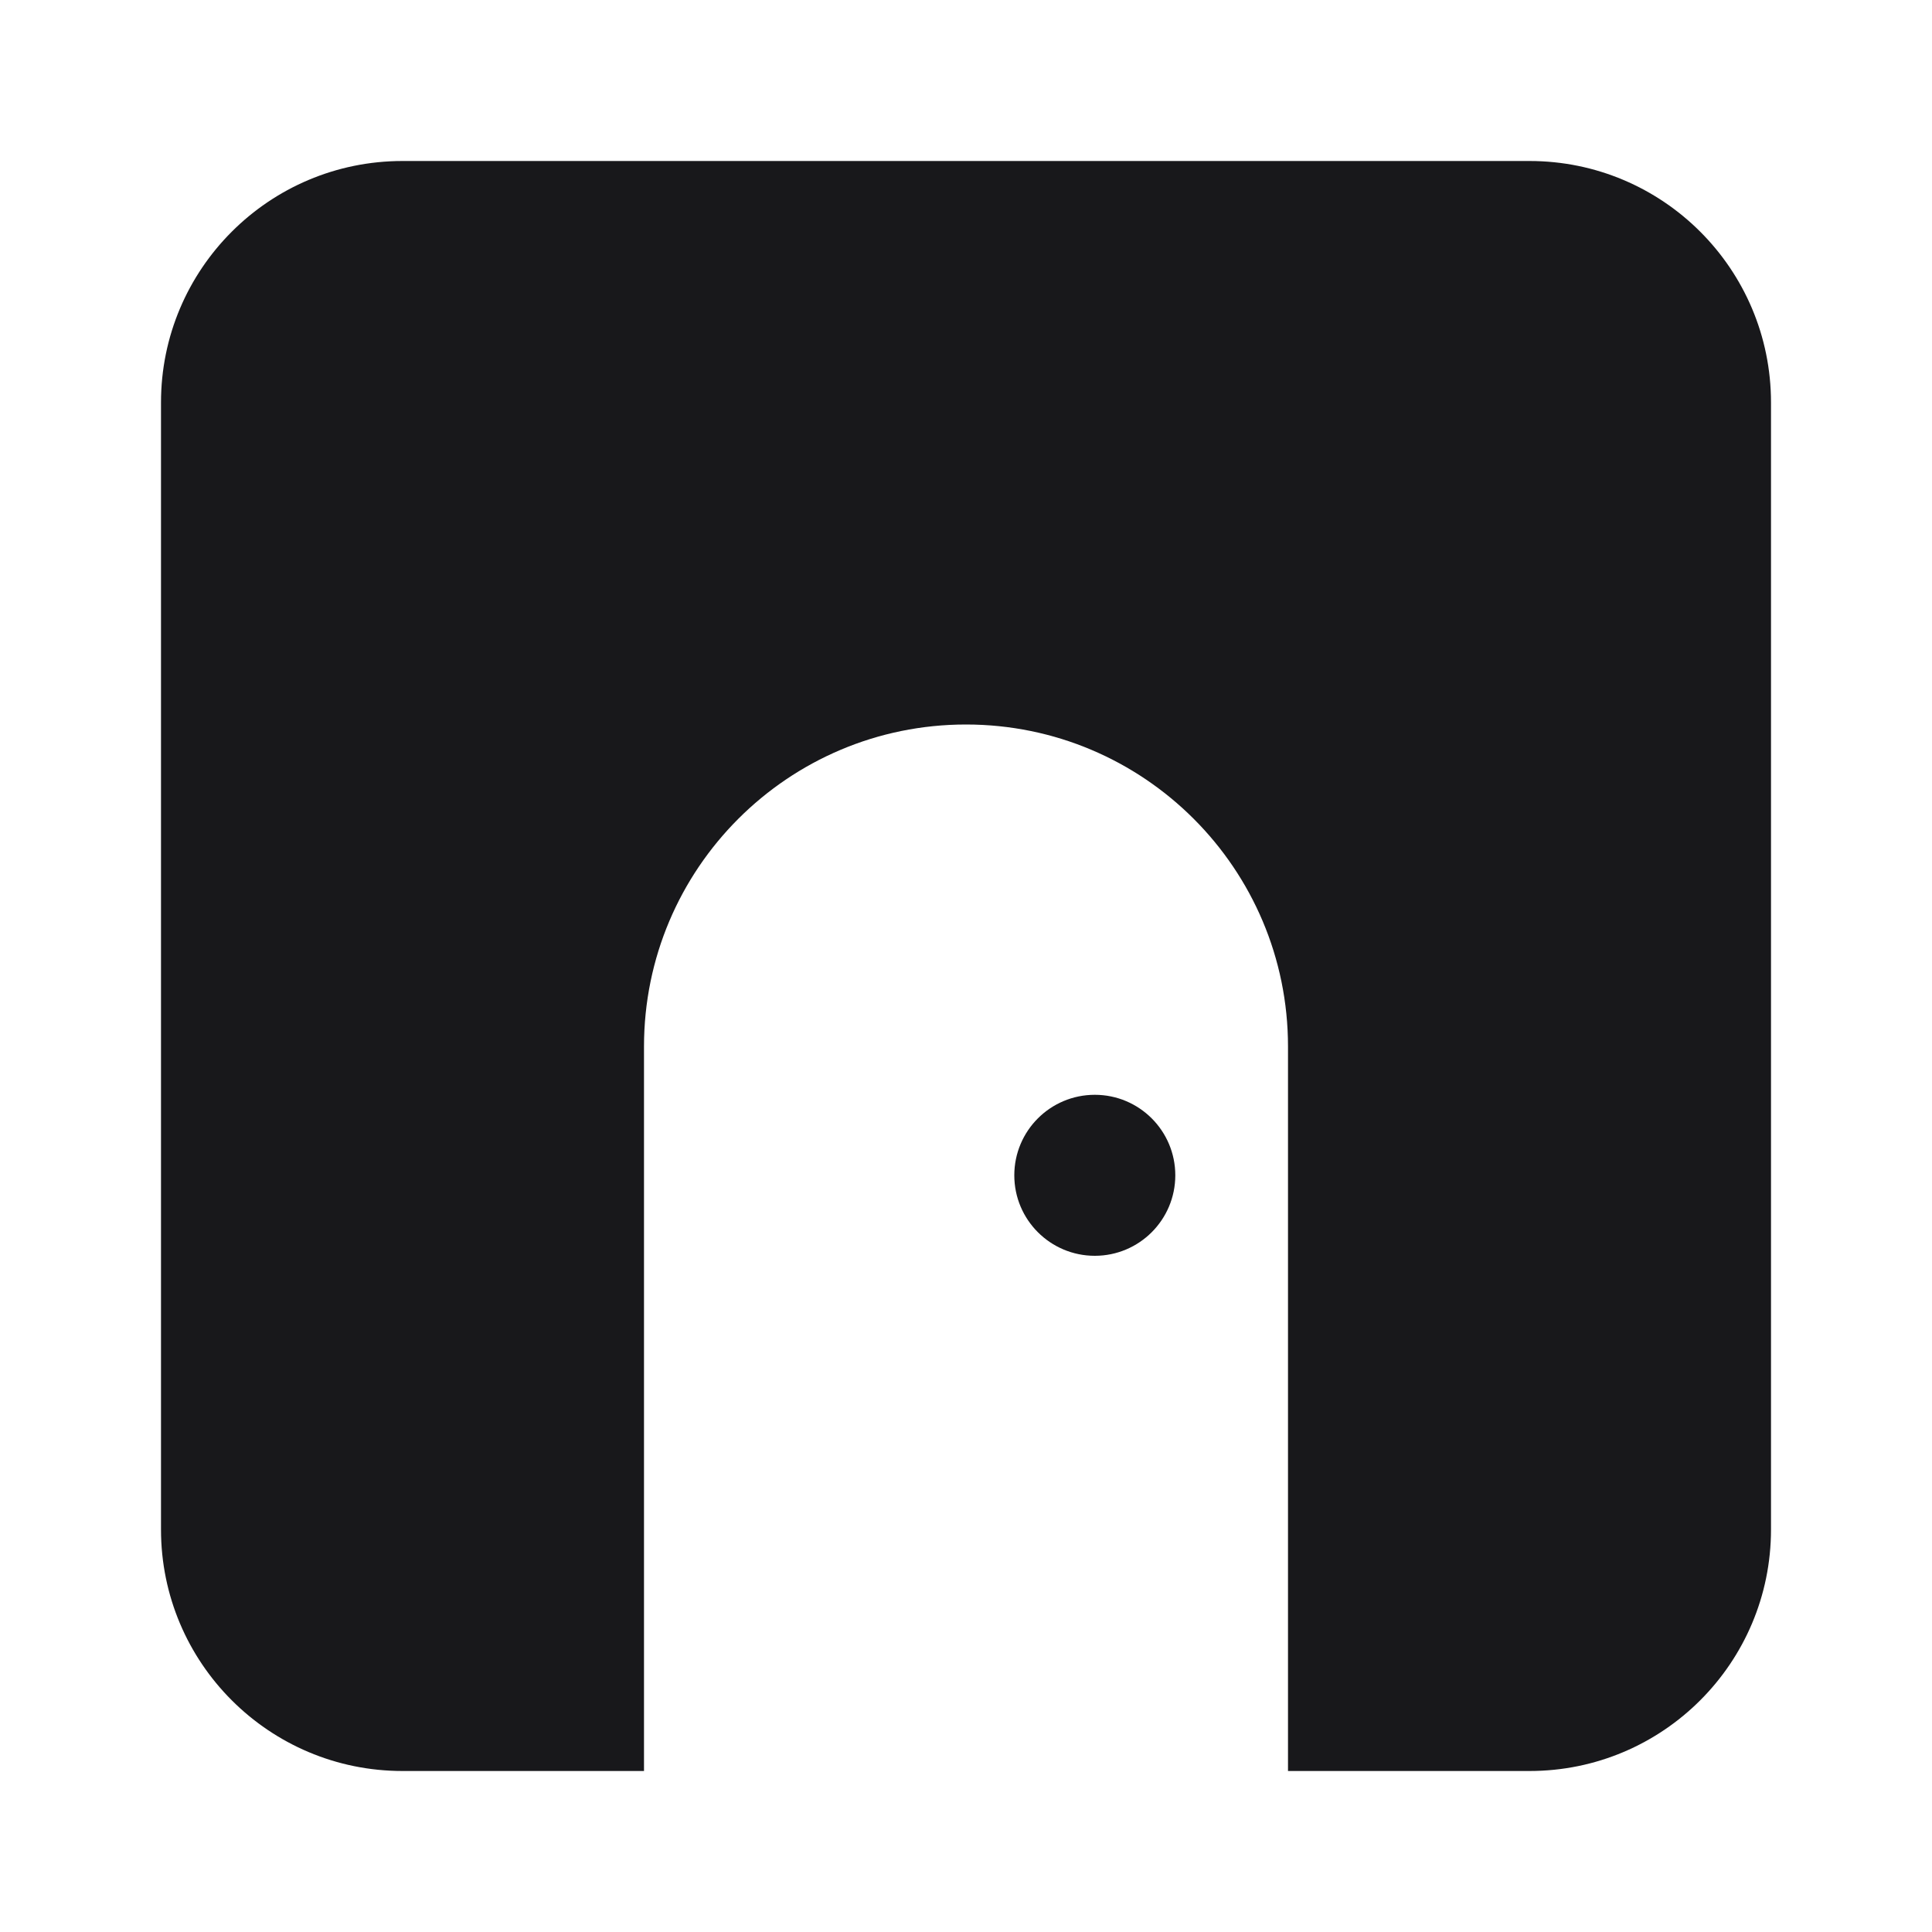
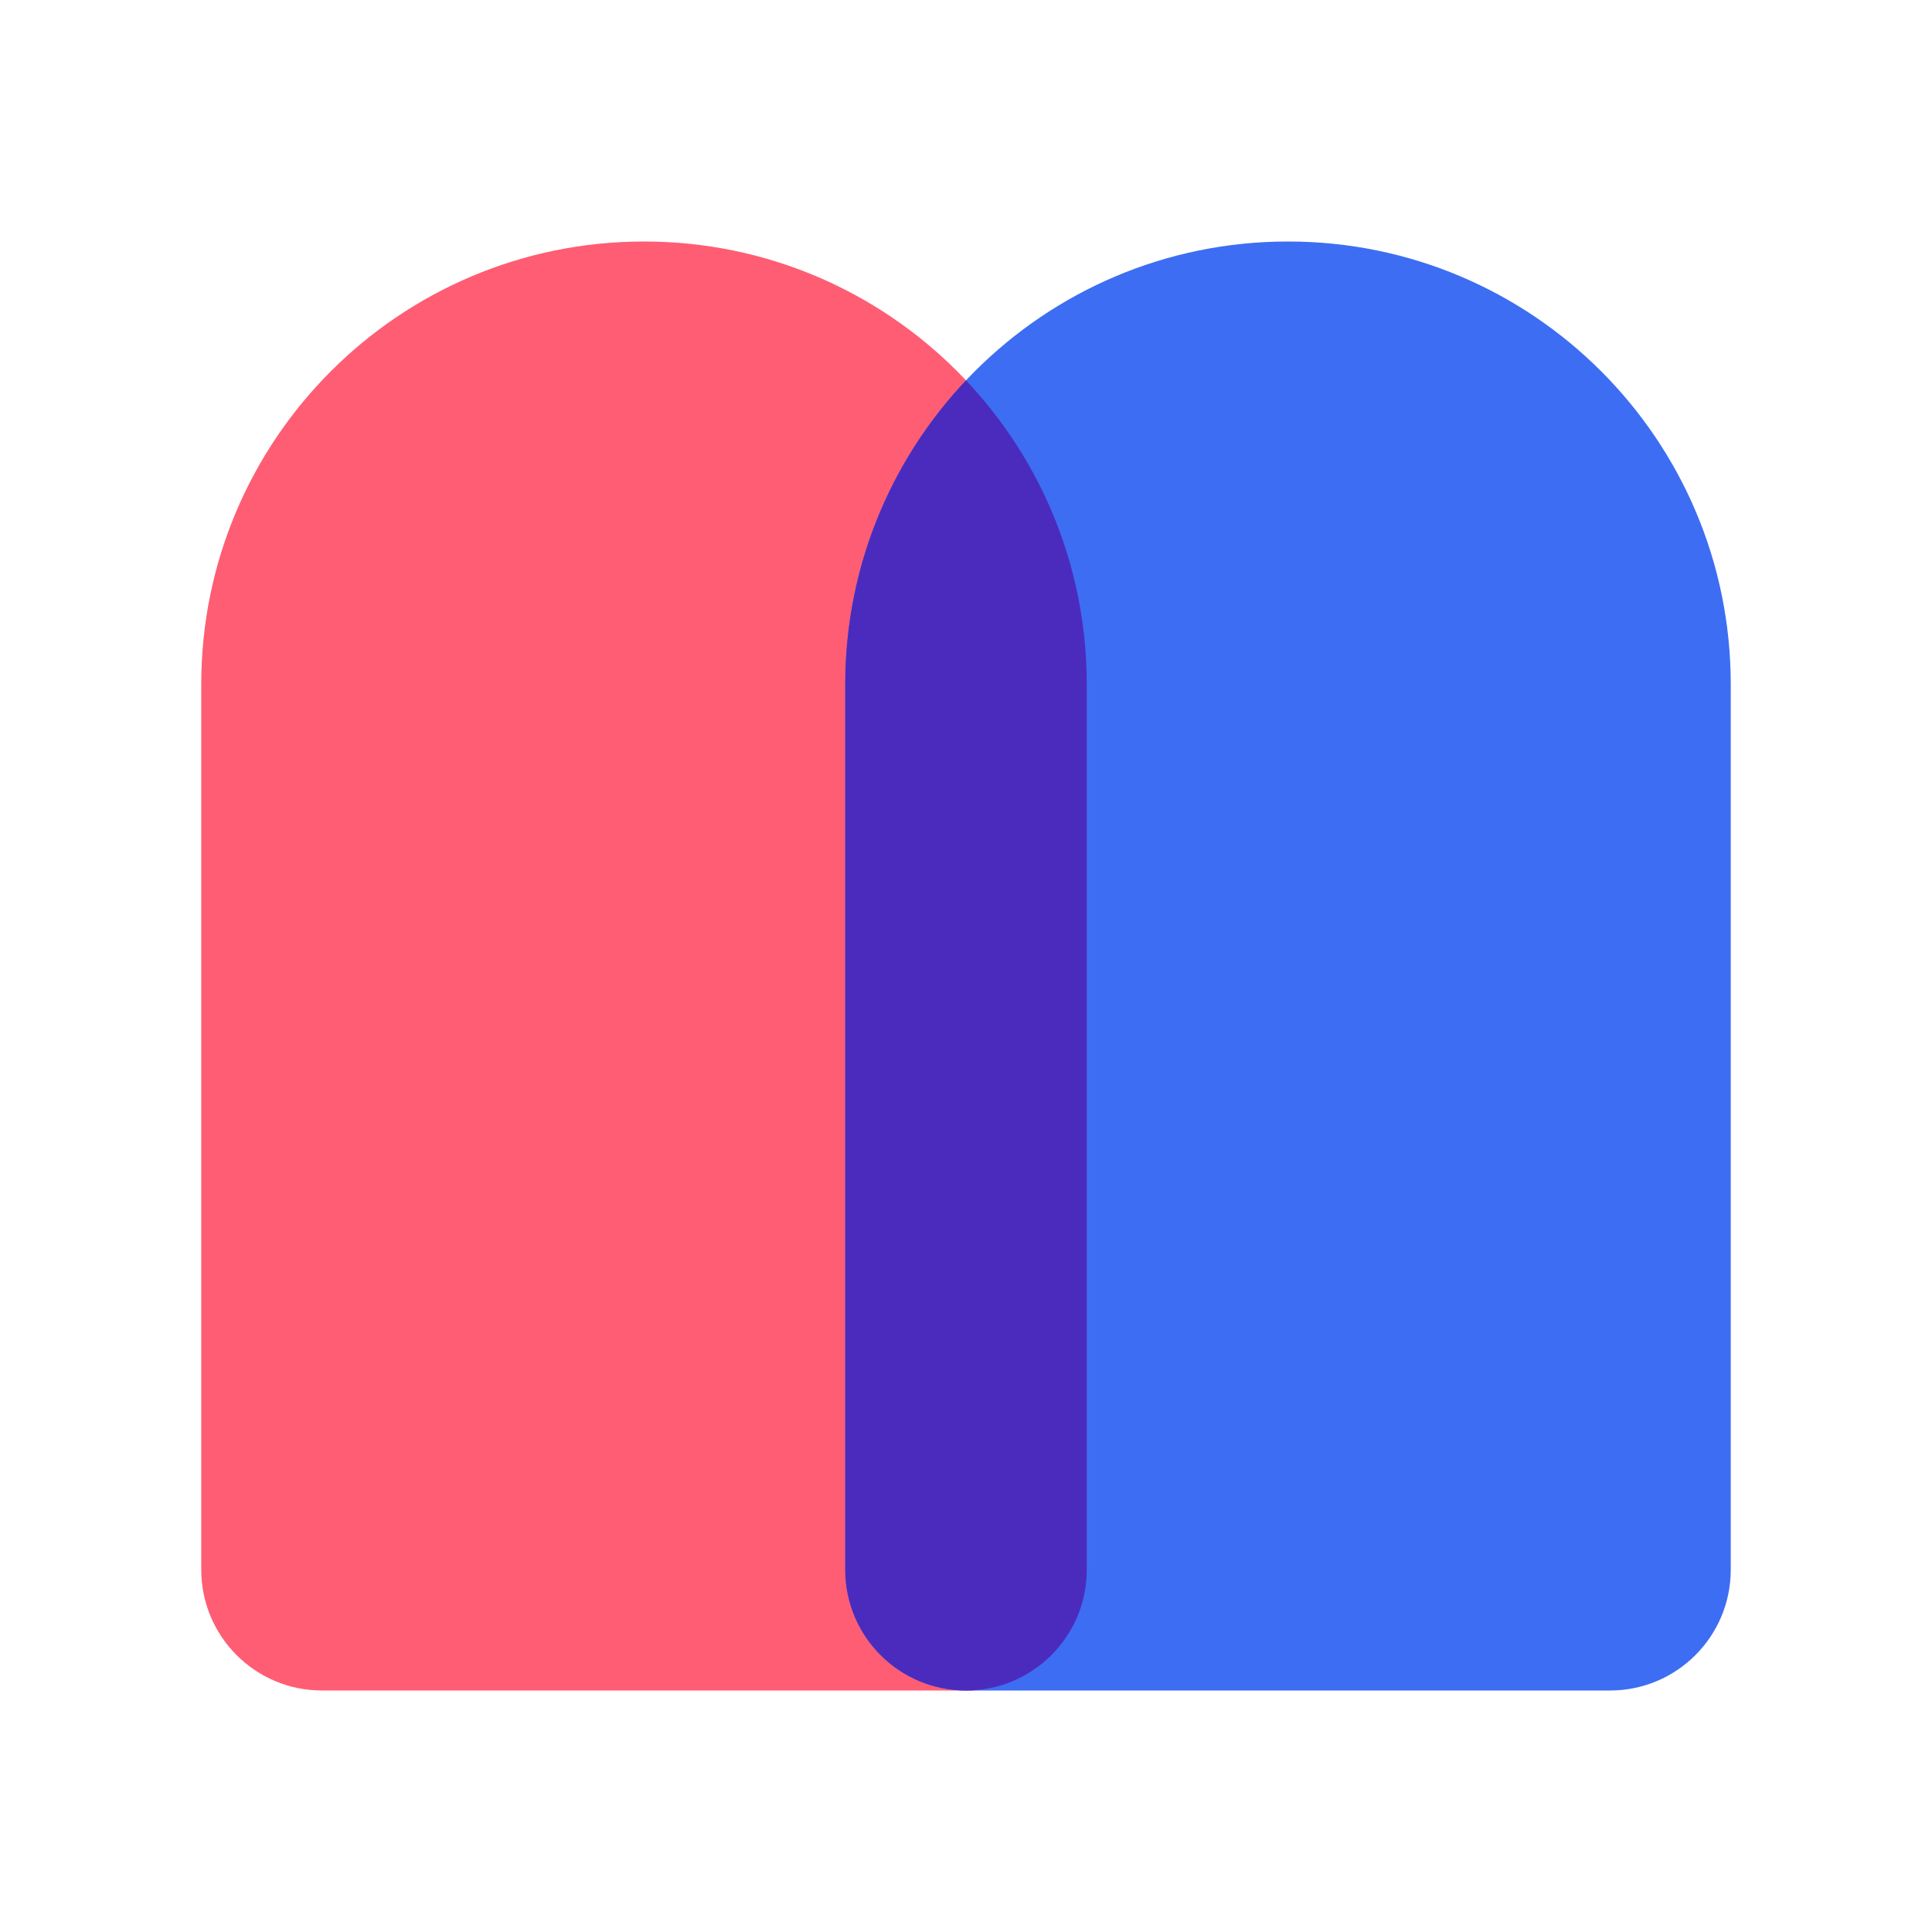
<svg xmlns="http://www.w3.org/2000/svg" viewBox="0 0 24 24">
-   <style>
-     path { fill: #18181b }
-     @media (prefers-color-scheme: dark) { path { fill: #ededf0 } }
-   </style>
-   <path fill-rule="evenodd" d="M5 2h14a3 3 0 0 1 3 3v14a3 3 0 0 1-3 3H5a3 3 0 0 1-3-3V5a3 3 0 0 1 3-3Zm3 20v-9a4 4 0 0 1 8 0v9H8Zm5.6-6.4a1 1 0 1 0 0-2 1 1 0 0 0 0 2Z" />
+   <defs>
+     <clipPath id="a">
+       <path d="M4 21a1.5 1.5 0 0 1-1.5-1.5V8.5a5.5 5.5 0 0 1 11 0v11A1.5 1.5 0 0 1 12 21Z" />
+     </clipPath>
+   </defs>
+   <path fill="#ff5d73" d="M4 21a1.5 1.5 0 0 1-1.5-1.5V8.5a5.5 5.5 0 0 1 11 0v11A1.5 1.5 0 0 1 12 21Z" />
+   <path fill="#3d6df2" d="M12 21a1.5 1.5 0 0 1-1.5-1.5V8.5a5.5 5.5 0 0 1 11 0v11A1.5 1.5 0 0 1 20 21Z" />
+   <path fill="#4b2bbd" clip-path="url(#a)" d="M12 21a1.5 1.5 0 0 1-1.5-1.5V8.5a5.5 5.5 0 0 1 11 0v11A1.5 1.5 0 0 1 20 21Z" />
</svg>
